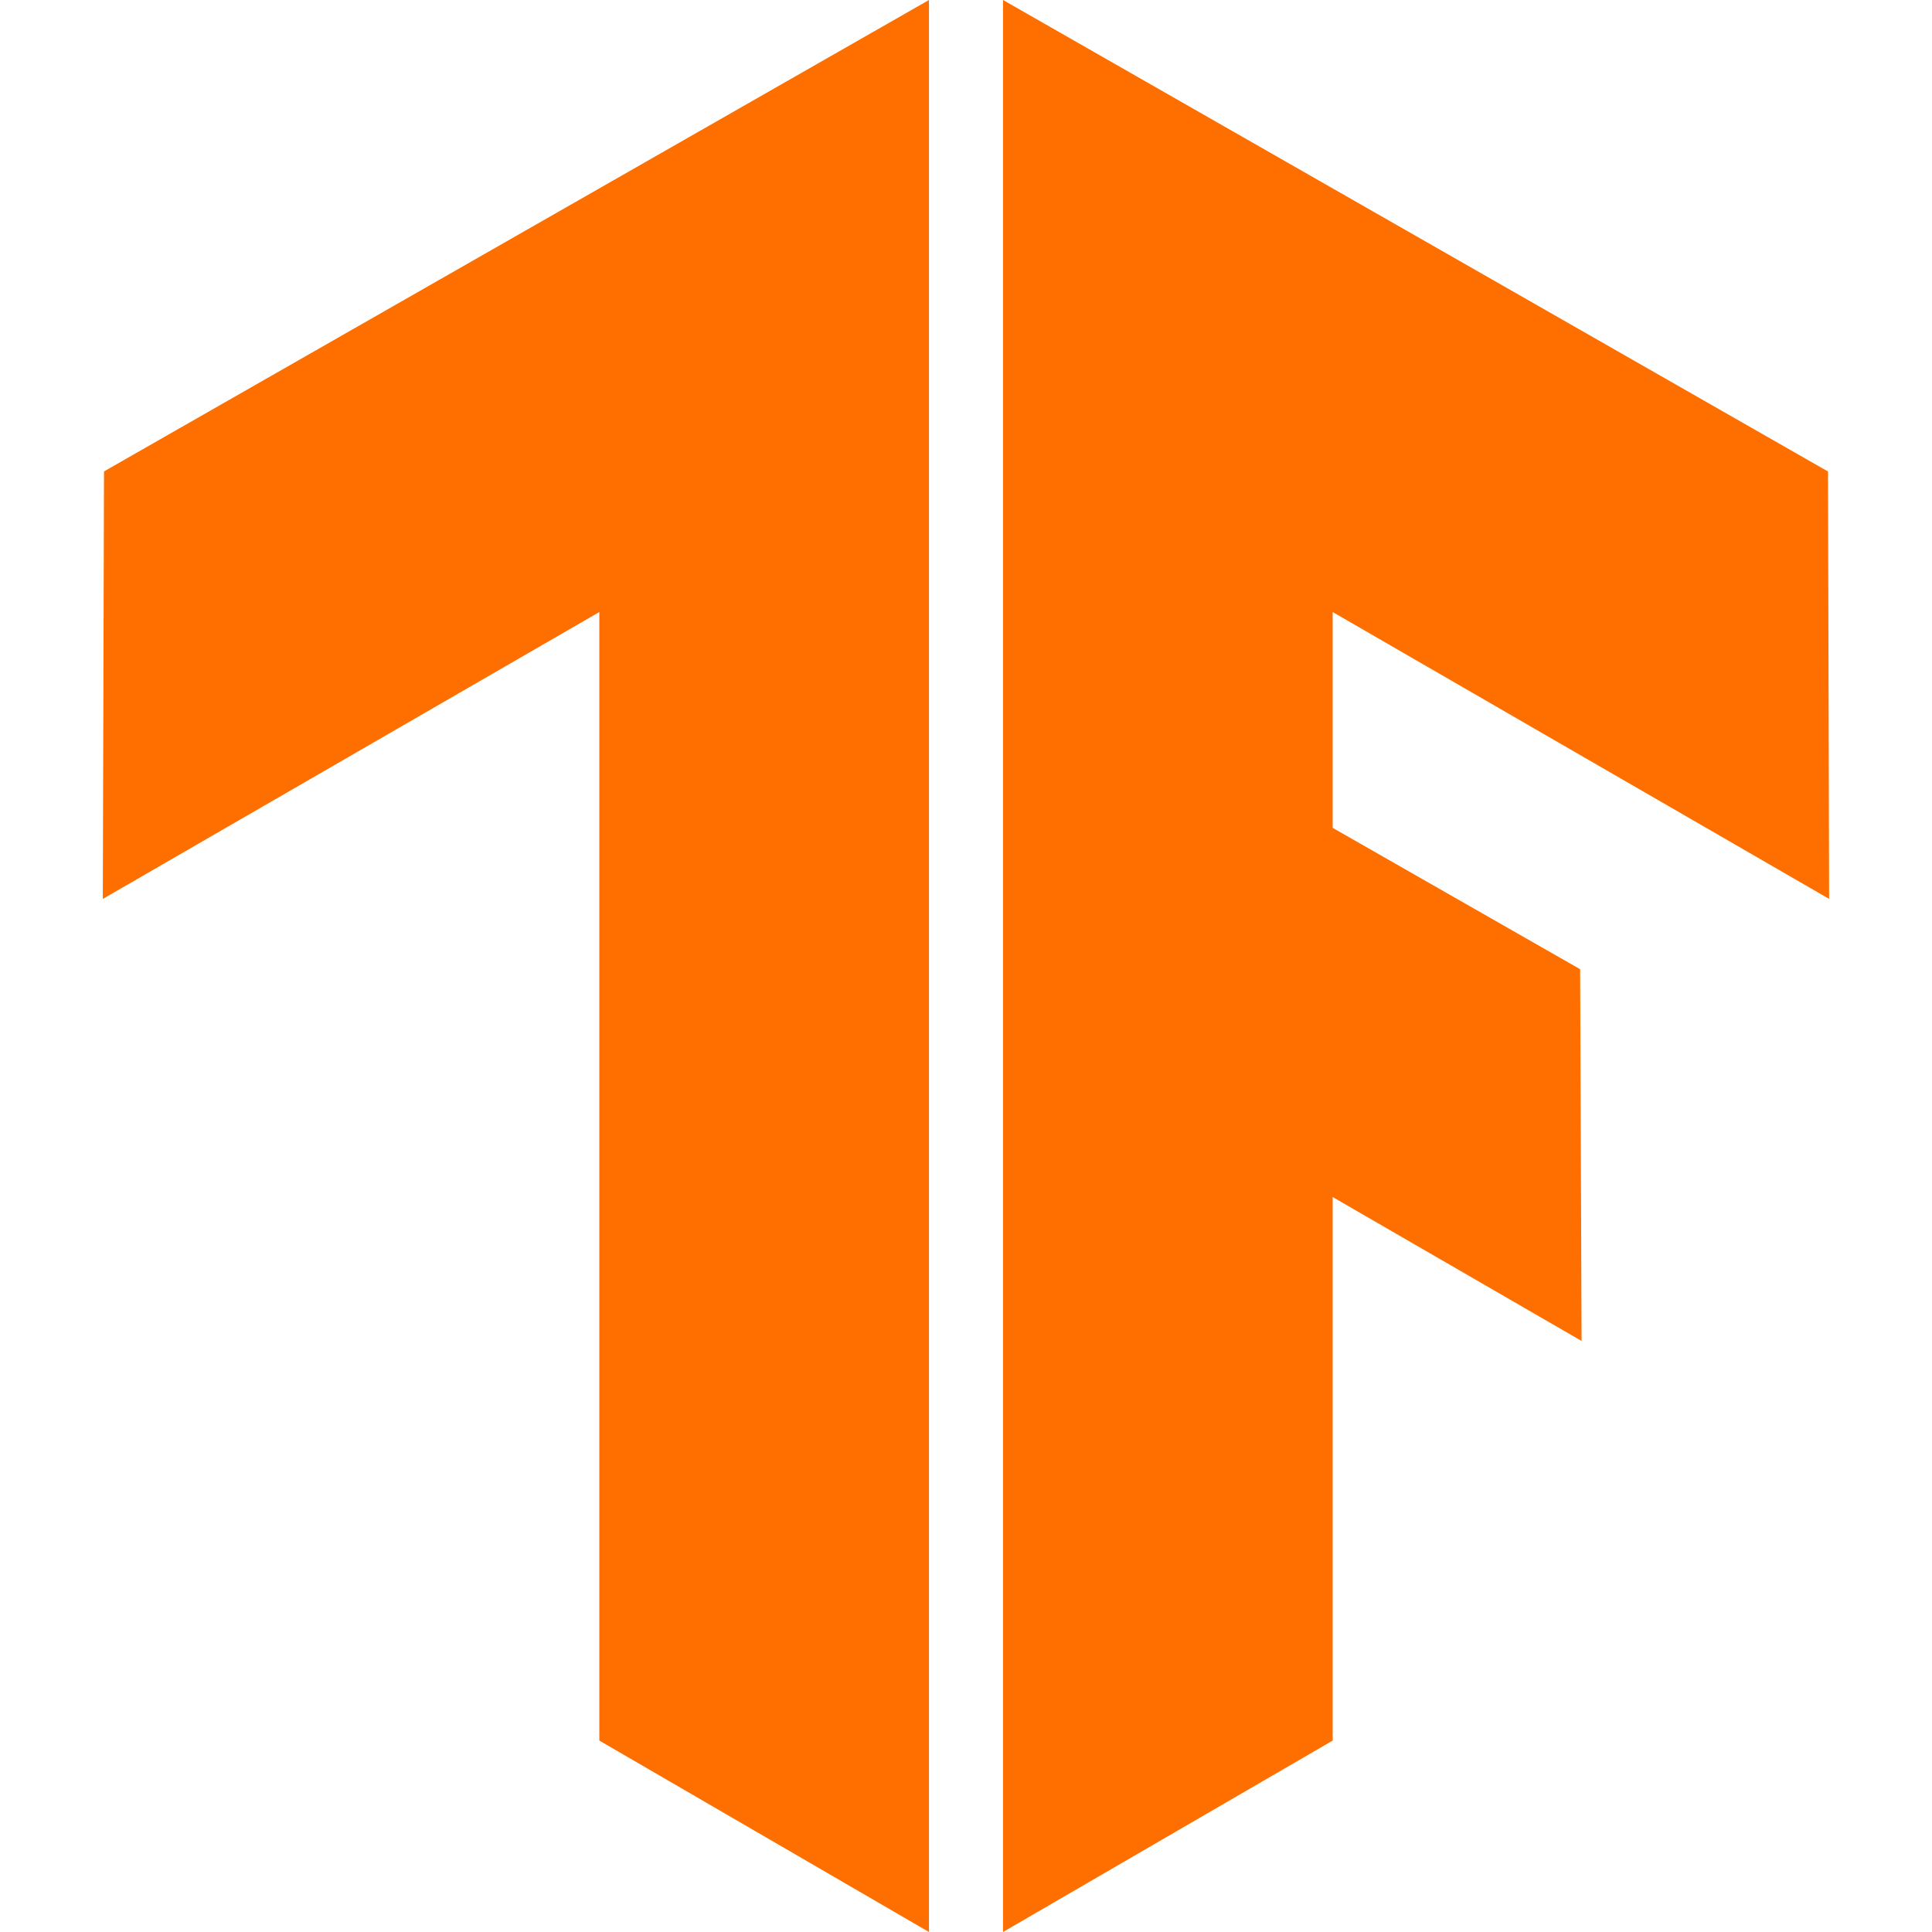
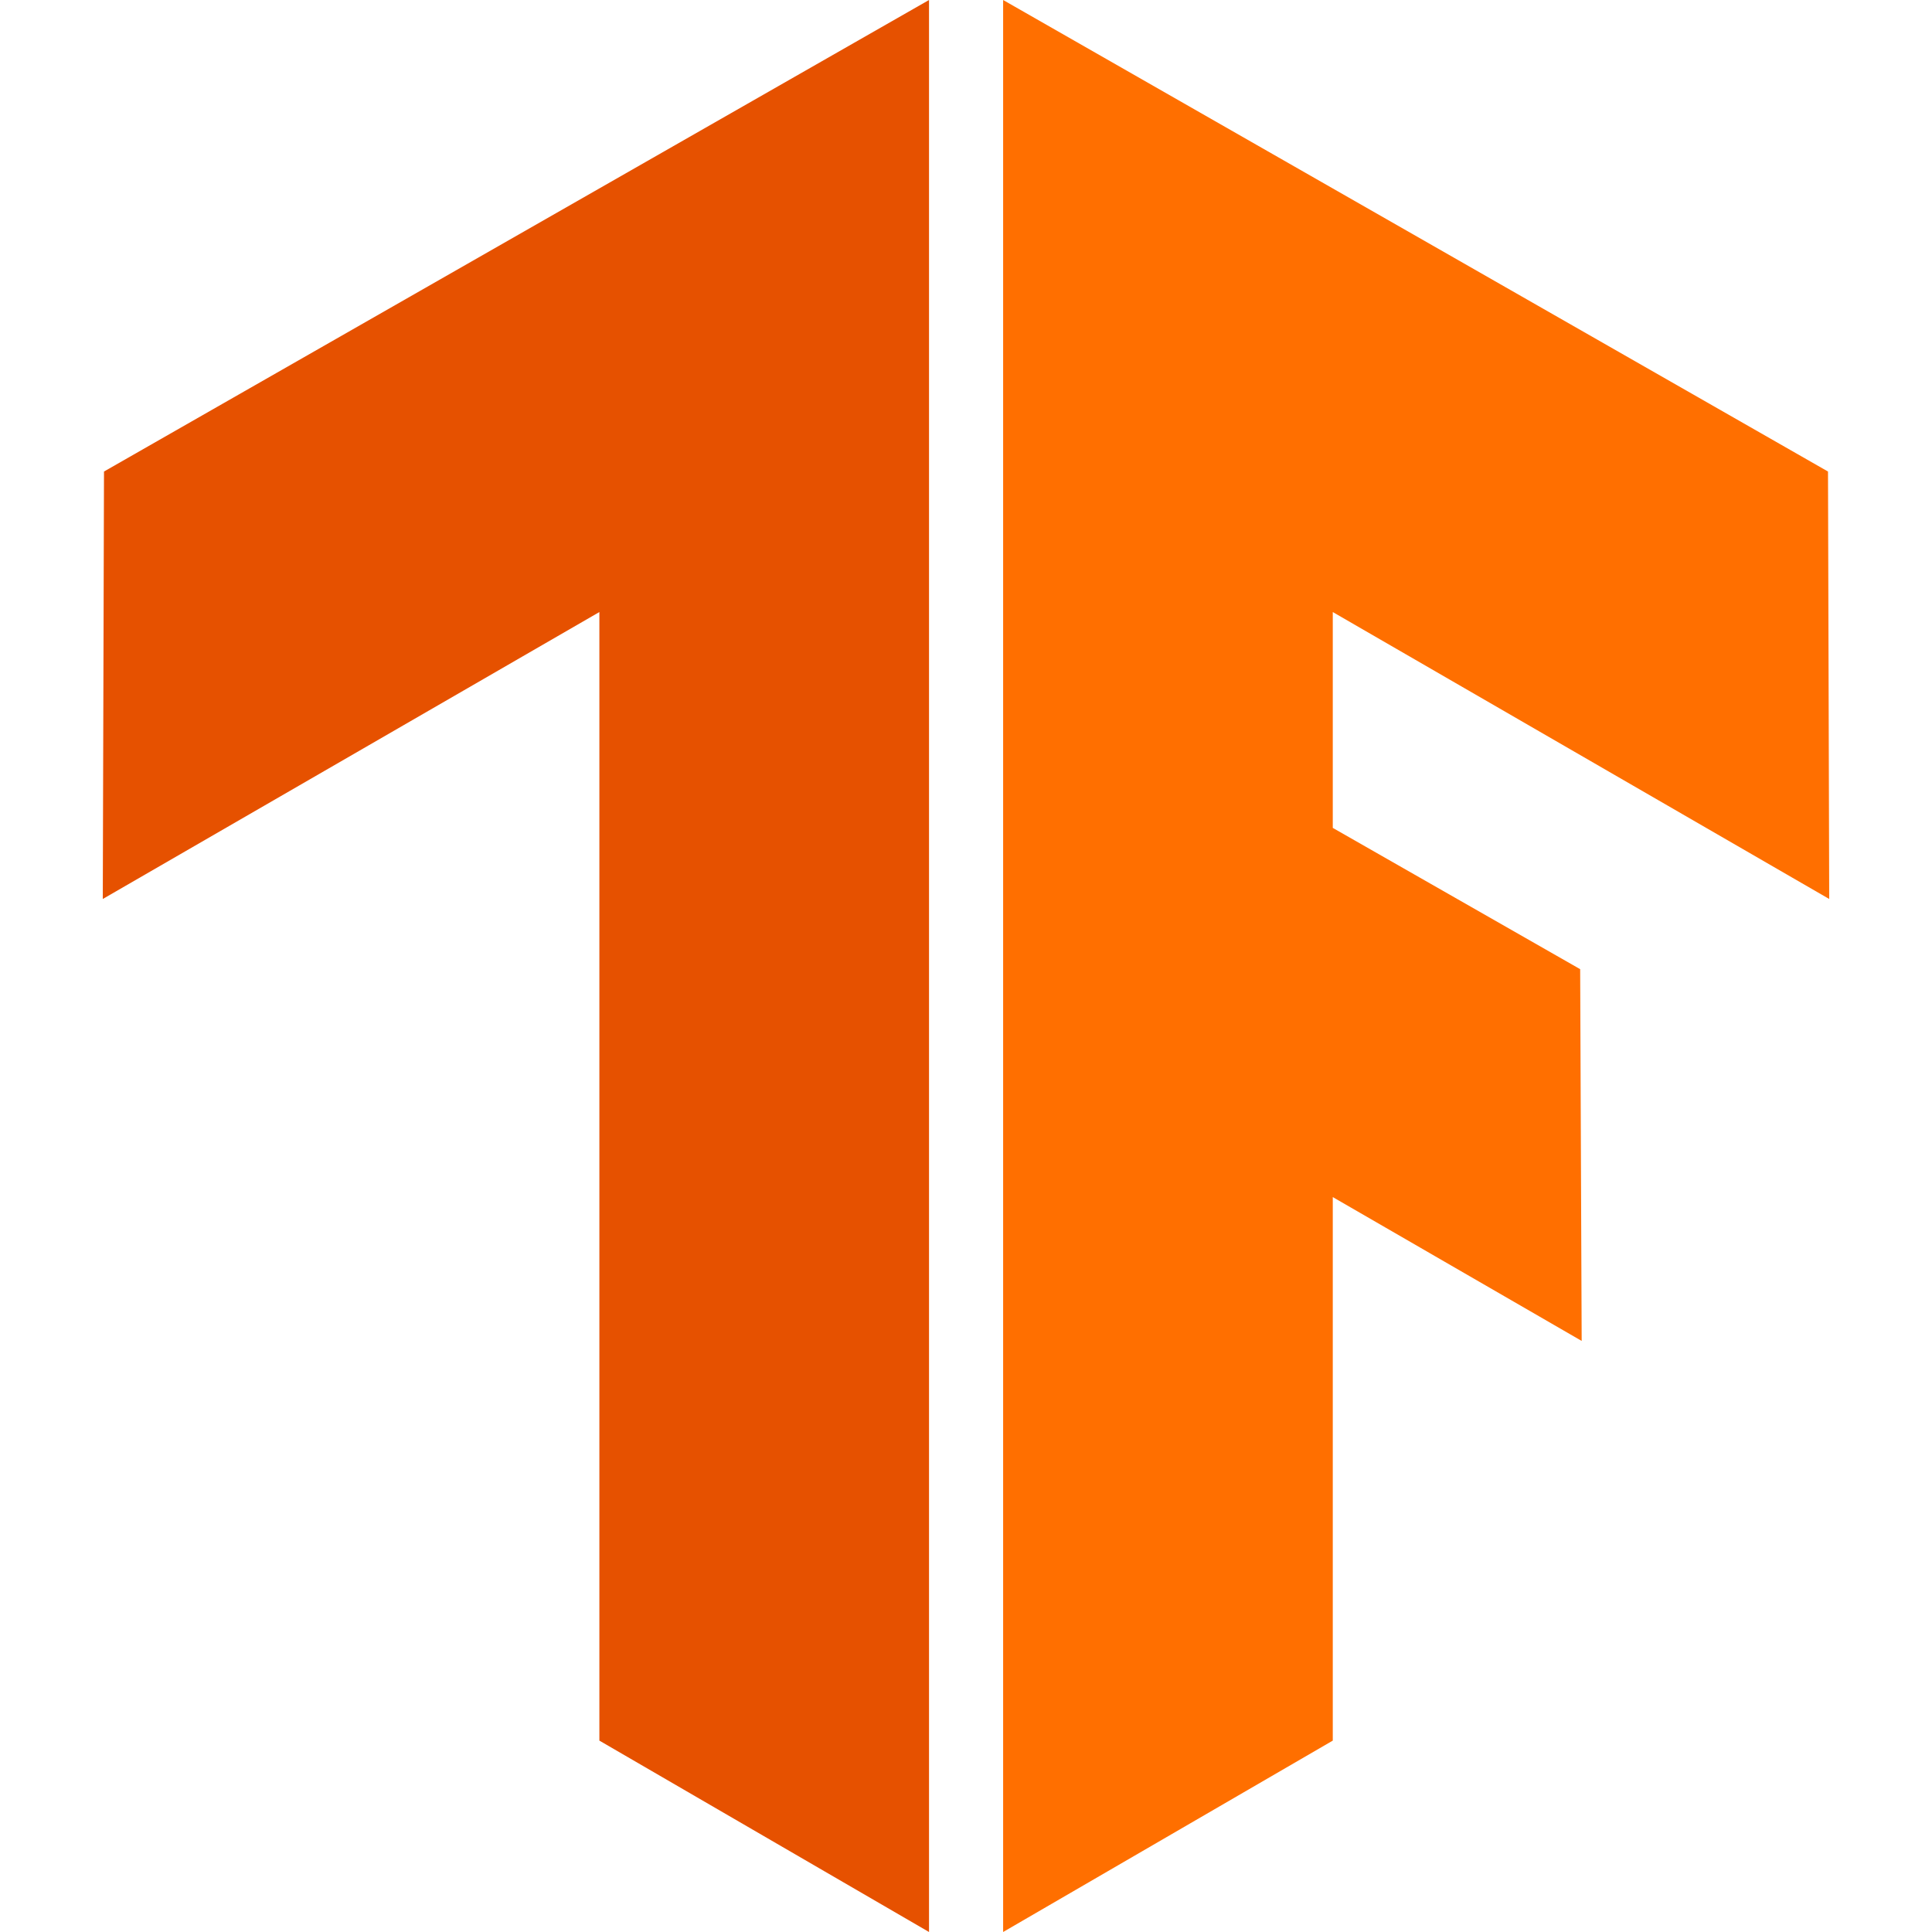
- <svg xmlns="http://www.w3.org/2000/svg" fill="#FF6F00" role="img" viewBox="0 0 24 24">
-   <path d="M1.292 5.856L11.54 0v24l-4.095-2.378V7.603l-6.168 3.564.015-5.31zm21.43 5.311l-.014-5.31L12.46 0v24l4.095-2.378V14.87l3.092 1.788-.018-4.618-3.074-1.756V7.603l6.168 3.564z" />
+ <svg xmlns="http://www.w3.org/2000/svg" viewBox="0 0 128 128" role="img">
+   <path d="m61.55 128-21.84-12.68V40.55L6.81 59.56l.08-28.32L61.55 0z" fill="#E65100" />
+   <path d="M66.46 0v128l21.84-12.68V79.31l16.49 9.53-.1-24.63-16.39-9.36v-14.3l32.89 19.01-.08-28.32z" fill="#FF6F00" />
</svg>
